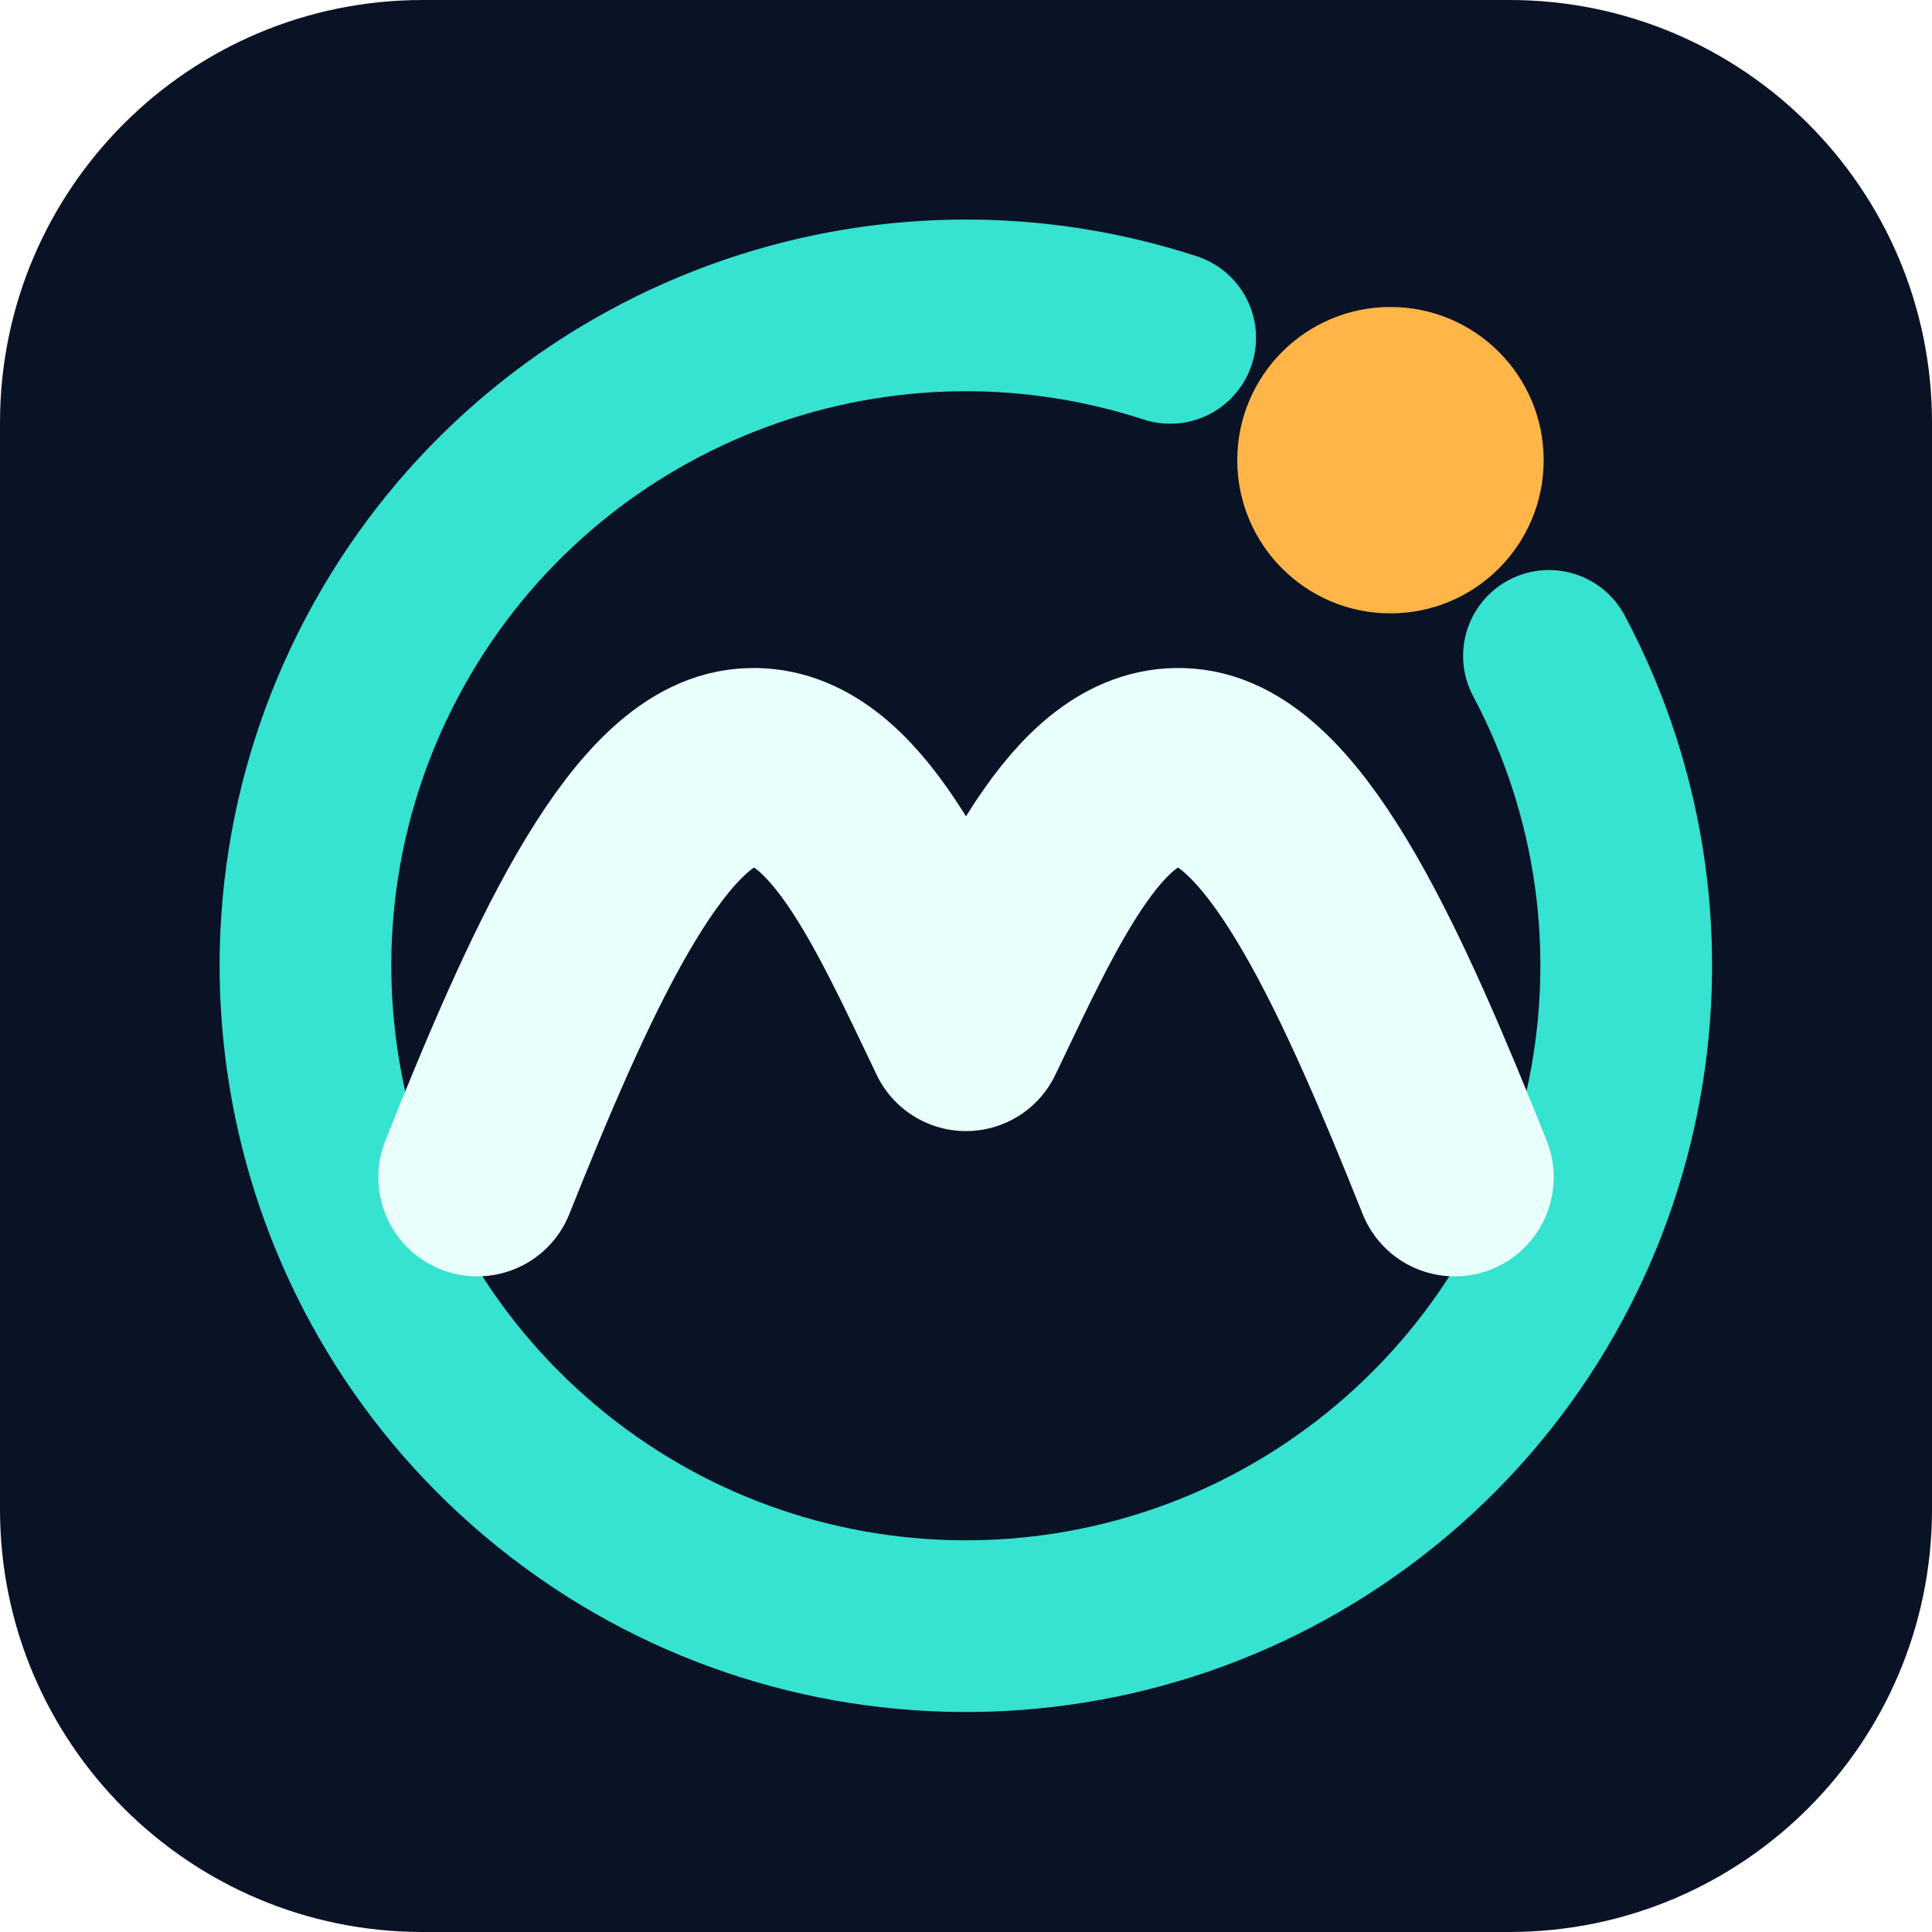
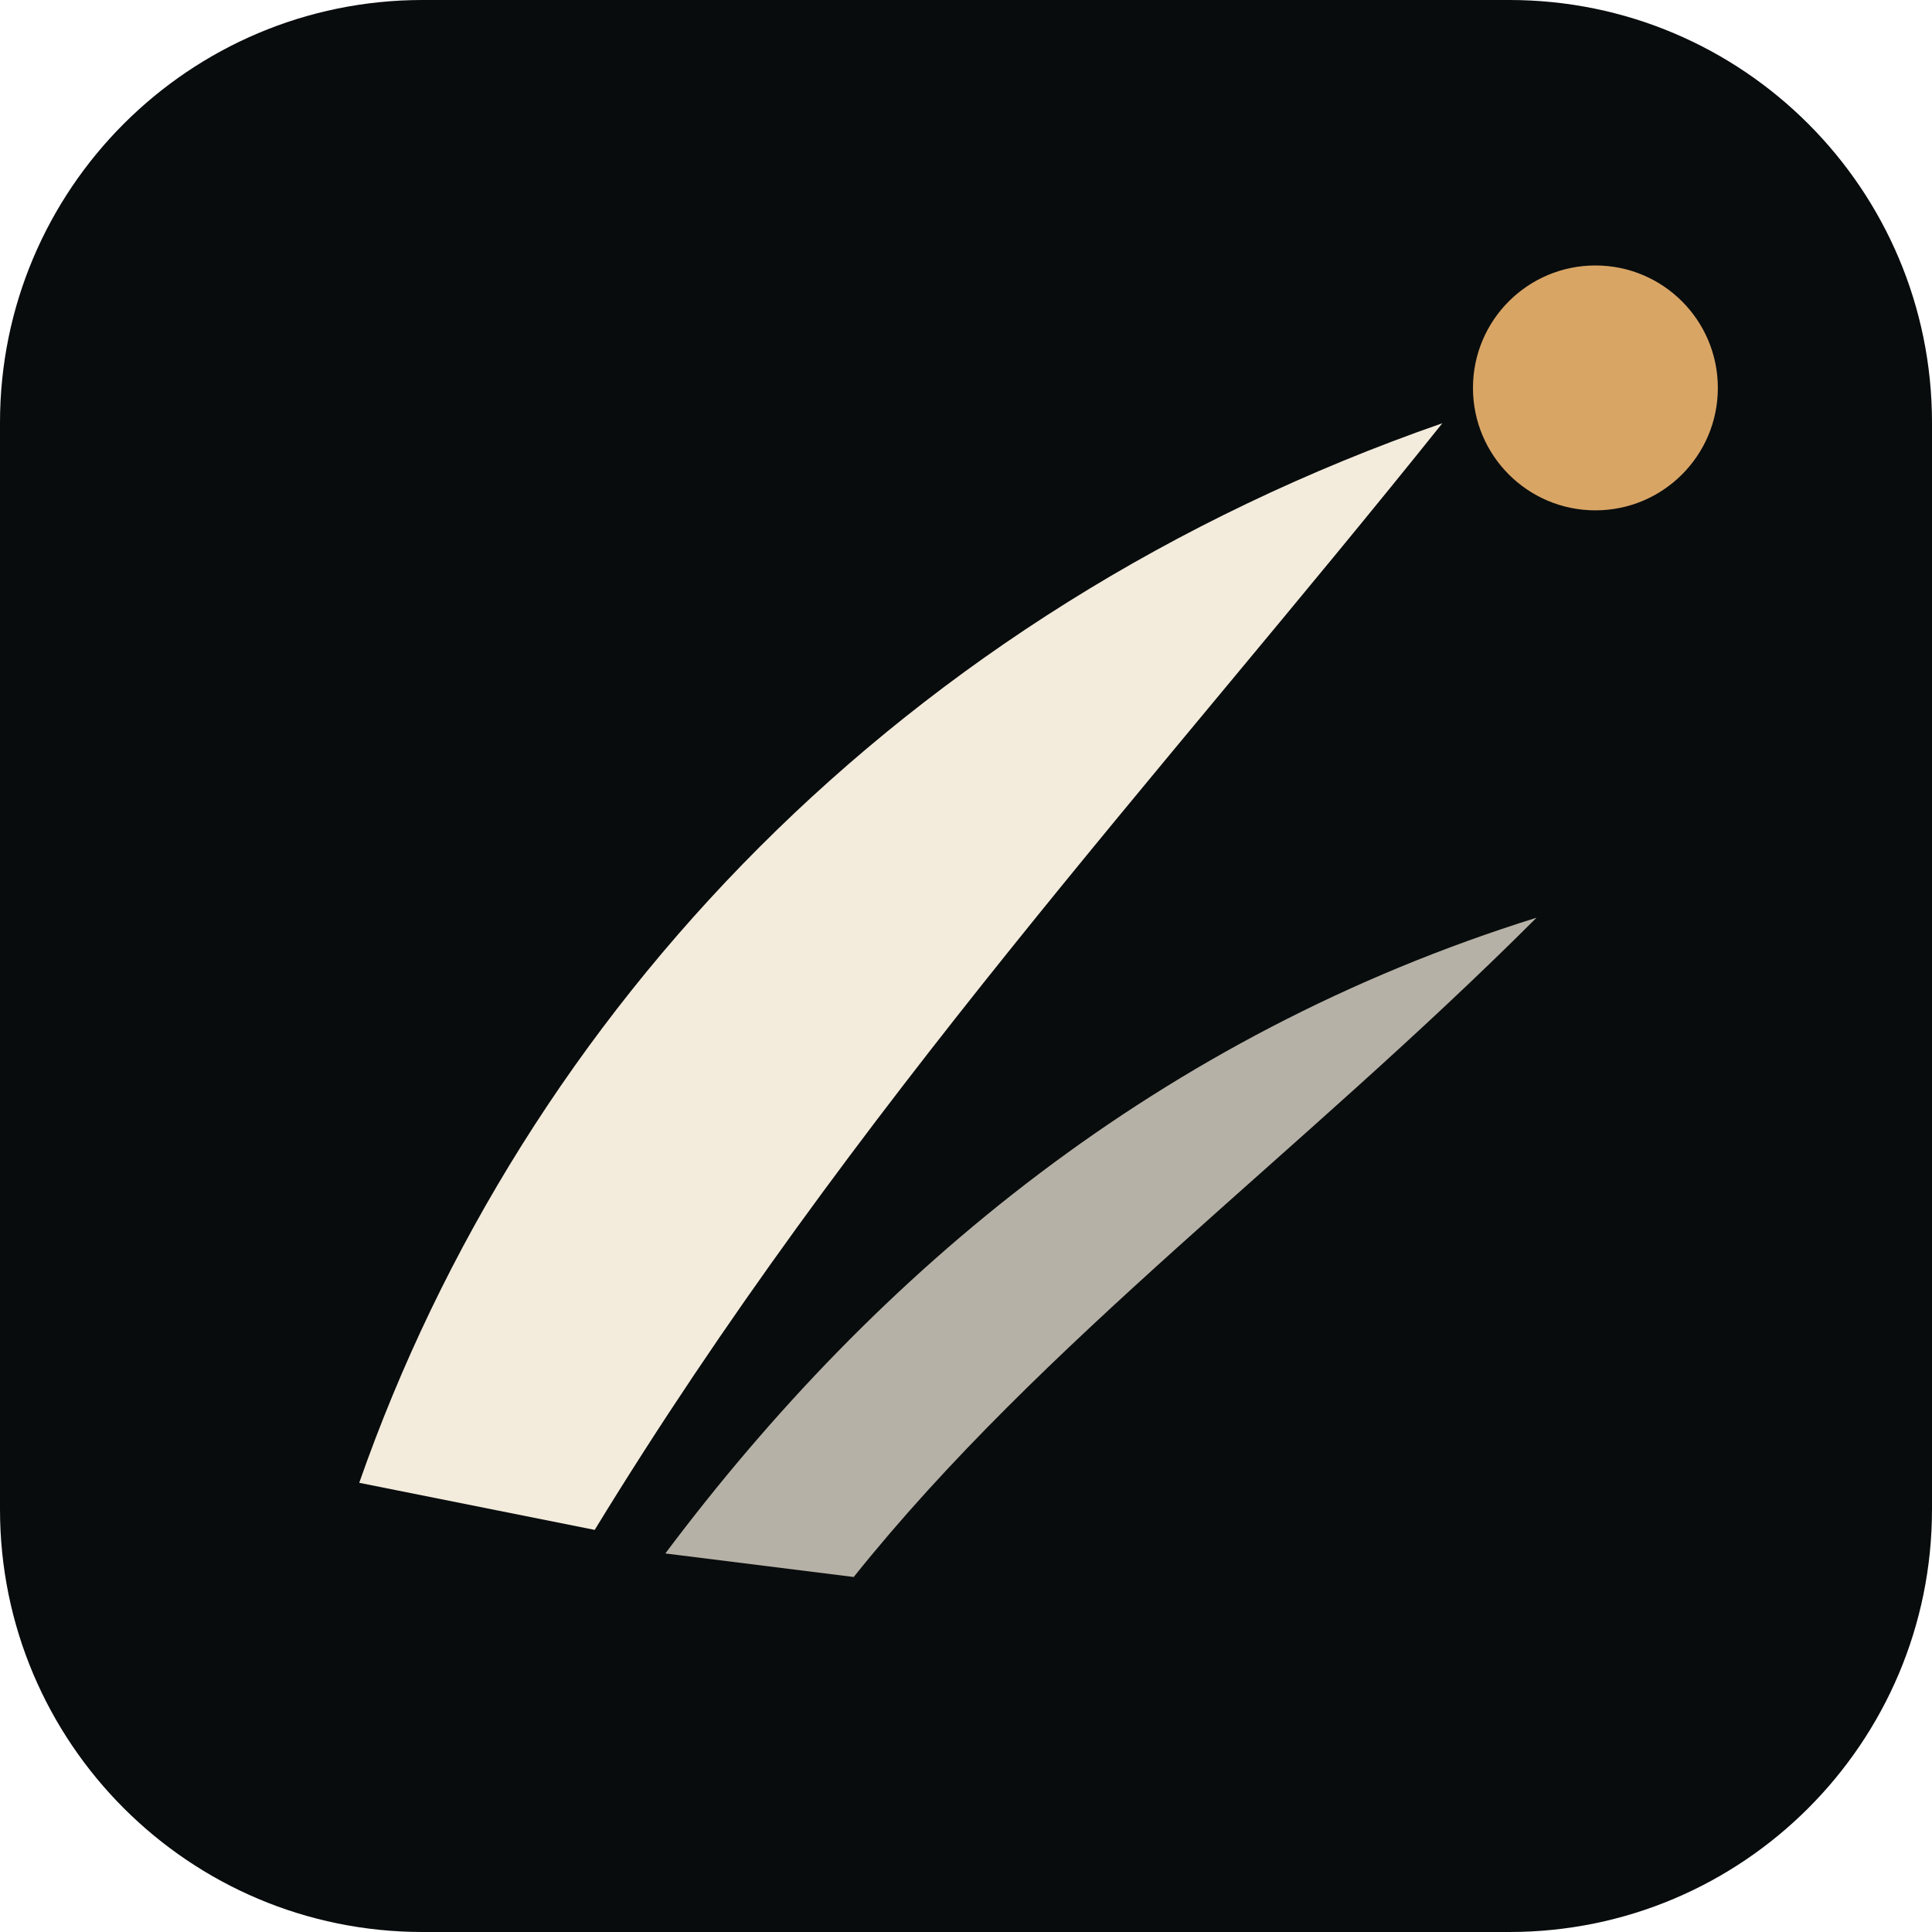
- <svg xmlns="http://www.w3.org/2000/svg" viewBox="0 0 64 64" width="64" height="64">
-   <rect width="64" height="64" rx="14" fill="#0a1226" />
-   <g transform="translate(4 4) scale(0.875)" fill="none" stroke="#36e2d0" stroke-linecap="round" stroke-linejoin="round">
-     <path d="M54.07 20.26A25 25 0 1 1 39.73 8.22" stroke-width="6.5" />
-     <path d="M13.5 40C16.5 32.5 19.8 25 23.5 24.5C27.2 24 29.6 29.5 32 34.5C34.4 29.5 36.8 24 40.5 24.5C44.2 25 47.5 32.5 50.5 40" stroke="#e9fffb" stroke-width="7.5" />
-     <circle cx="48.07" cy="12.85" r="5.8" fill="#ffb547" stroke="none" />
+ <svg xmlns="http://www.w3.org/2000/svg" viewBox="0 0 64 64" role="img" aria-label="Merlark">
+   <rect width="64" height="64" rx="14" fill="#080C0D" />
+   <g transform="translate(8 7) scale(0.78)">
+     <path d="M5 54C12 34 28 17 51 9C39 24 26 38 15 56Z" fill="#F3EBDC" />
+     <path d="M18 57C27 45 39 35 55 30C45 40 34 48 26 58Z" fill="#F3EBDC" opacity="0.74" />
+     <circle cx="57.5" cy="7.5" r="5.2" fill="#D9A565" />
  </g>
</svg>
